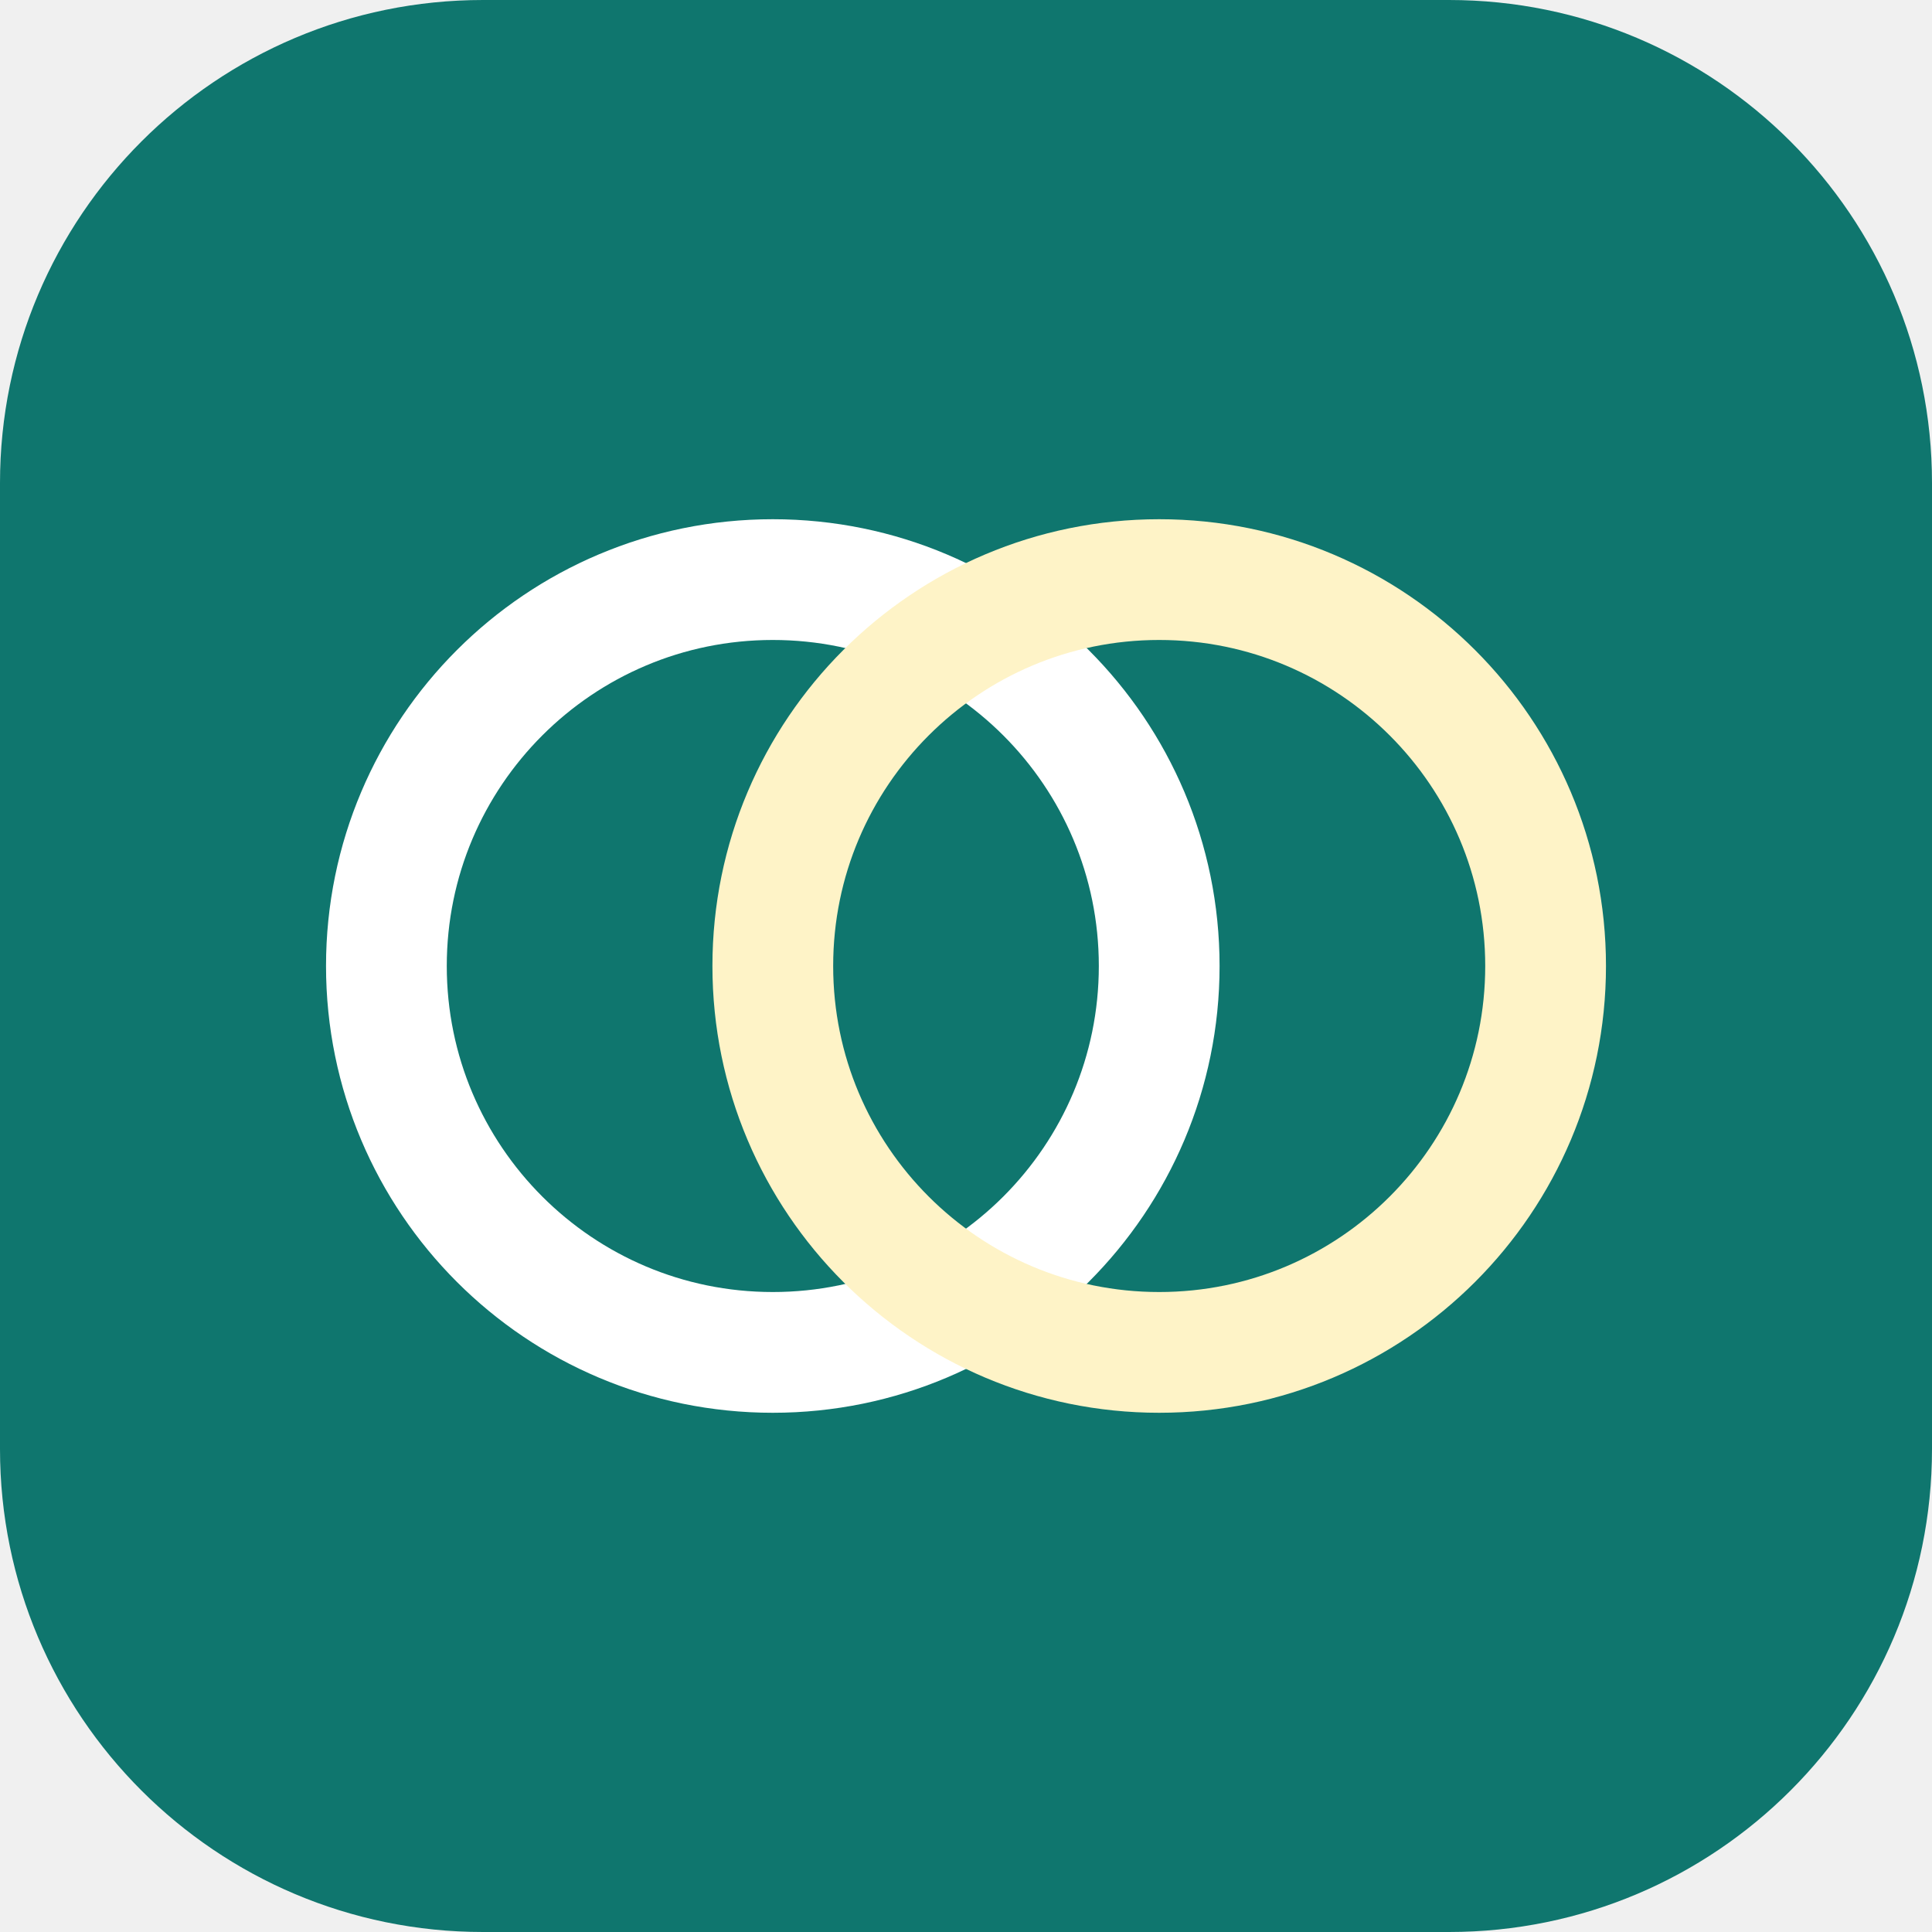
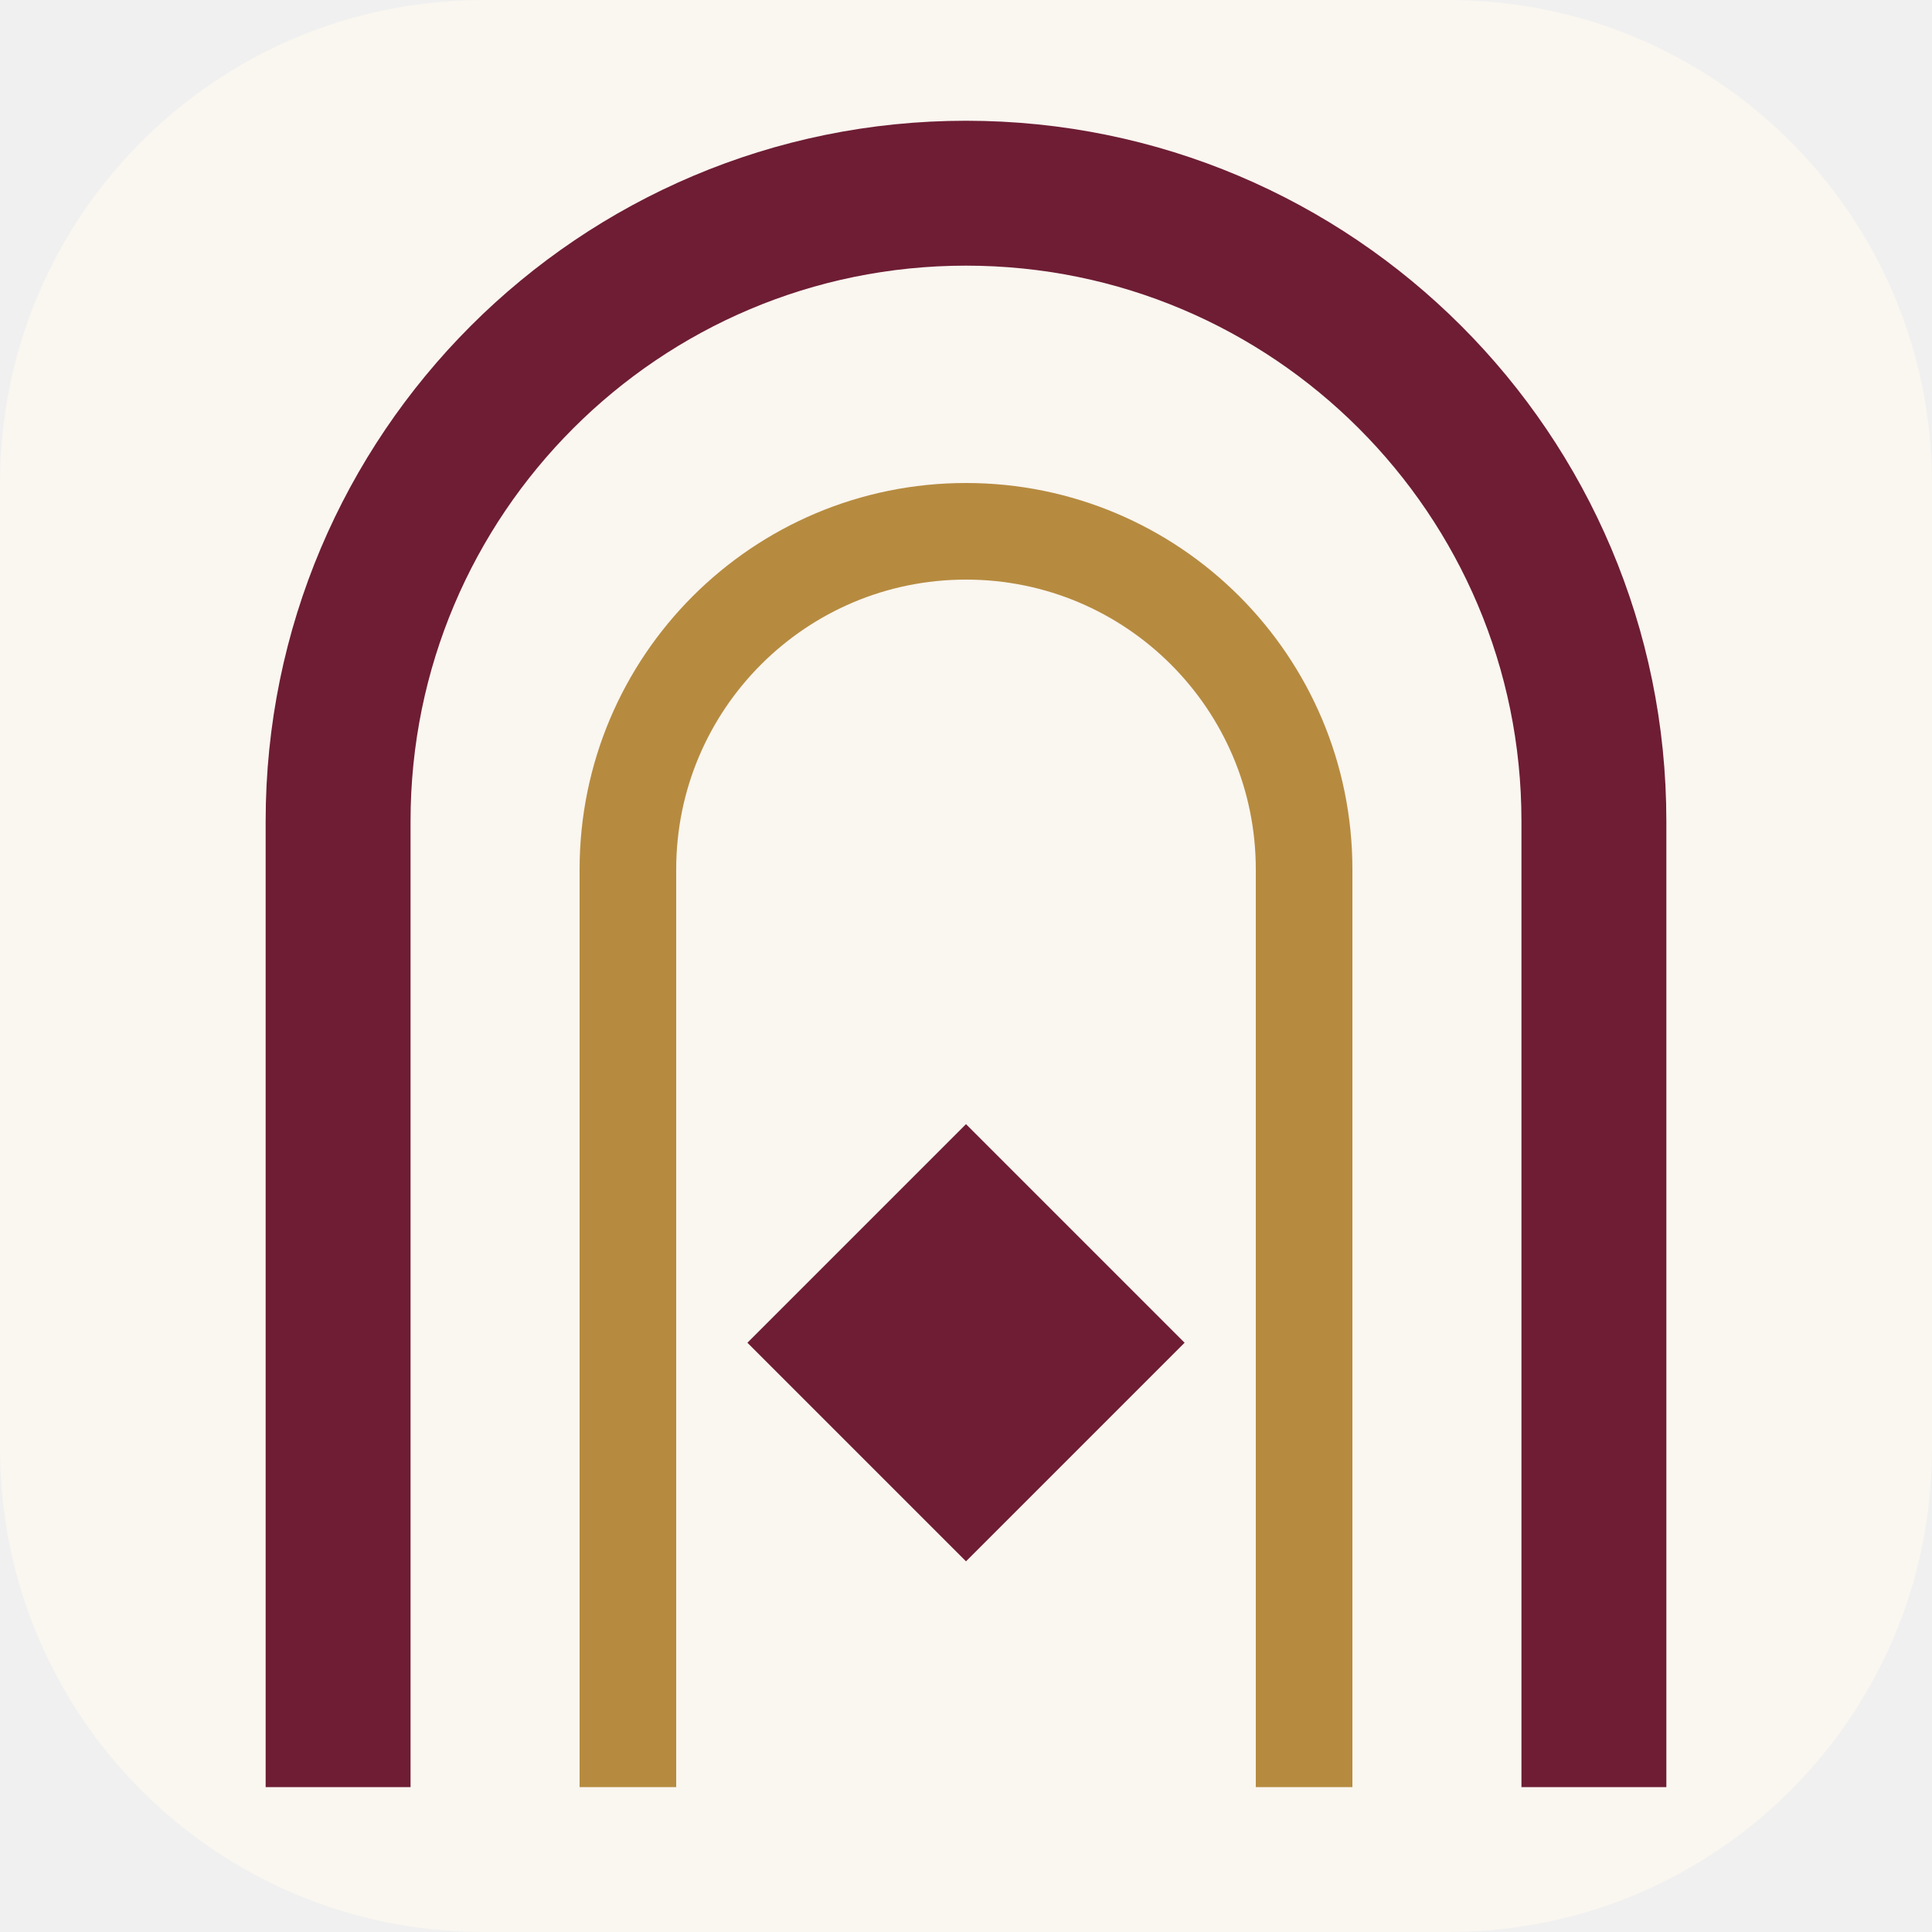
<svg xmlns="http://www.w3.org/2000/svg" viewBox="0 0 40 40" width="40" height="40">
-   <rect width="40" height="40" rx="10" fill="#0F766E" />
-   <circle cx="16" cy="20" r="8" fill="none" stroke="#FFFFFF" stroke-width="2.5" />
-   <circle cx="24" cy="20" r="8" fill="none" stroke="#FEF3C7" stroke-width="2.5" />
+   <rect width="40" height="40" rx="10" fill="#FAF6F0" />
+   <g transform="translate(5 2)">
+     <path d="M2 35V15A13 13 0 0 1 28 15V35" fill="none" stroke="#6E1D34" stroke-width="3" />
+     <path d="M8 35V16A7 7 0 0 1 22 16V35" fill="none" stroke="#B68B40" stroke-width="2" />
+     <rect x="11.8" y="22.6" width="6.4" height="6.4" transform="rotate(45 15 25.8)" fill="#6E1D34" />
+   </g>
</svg>
